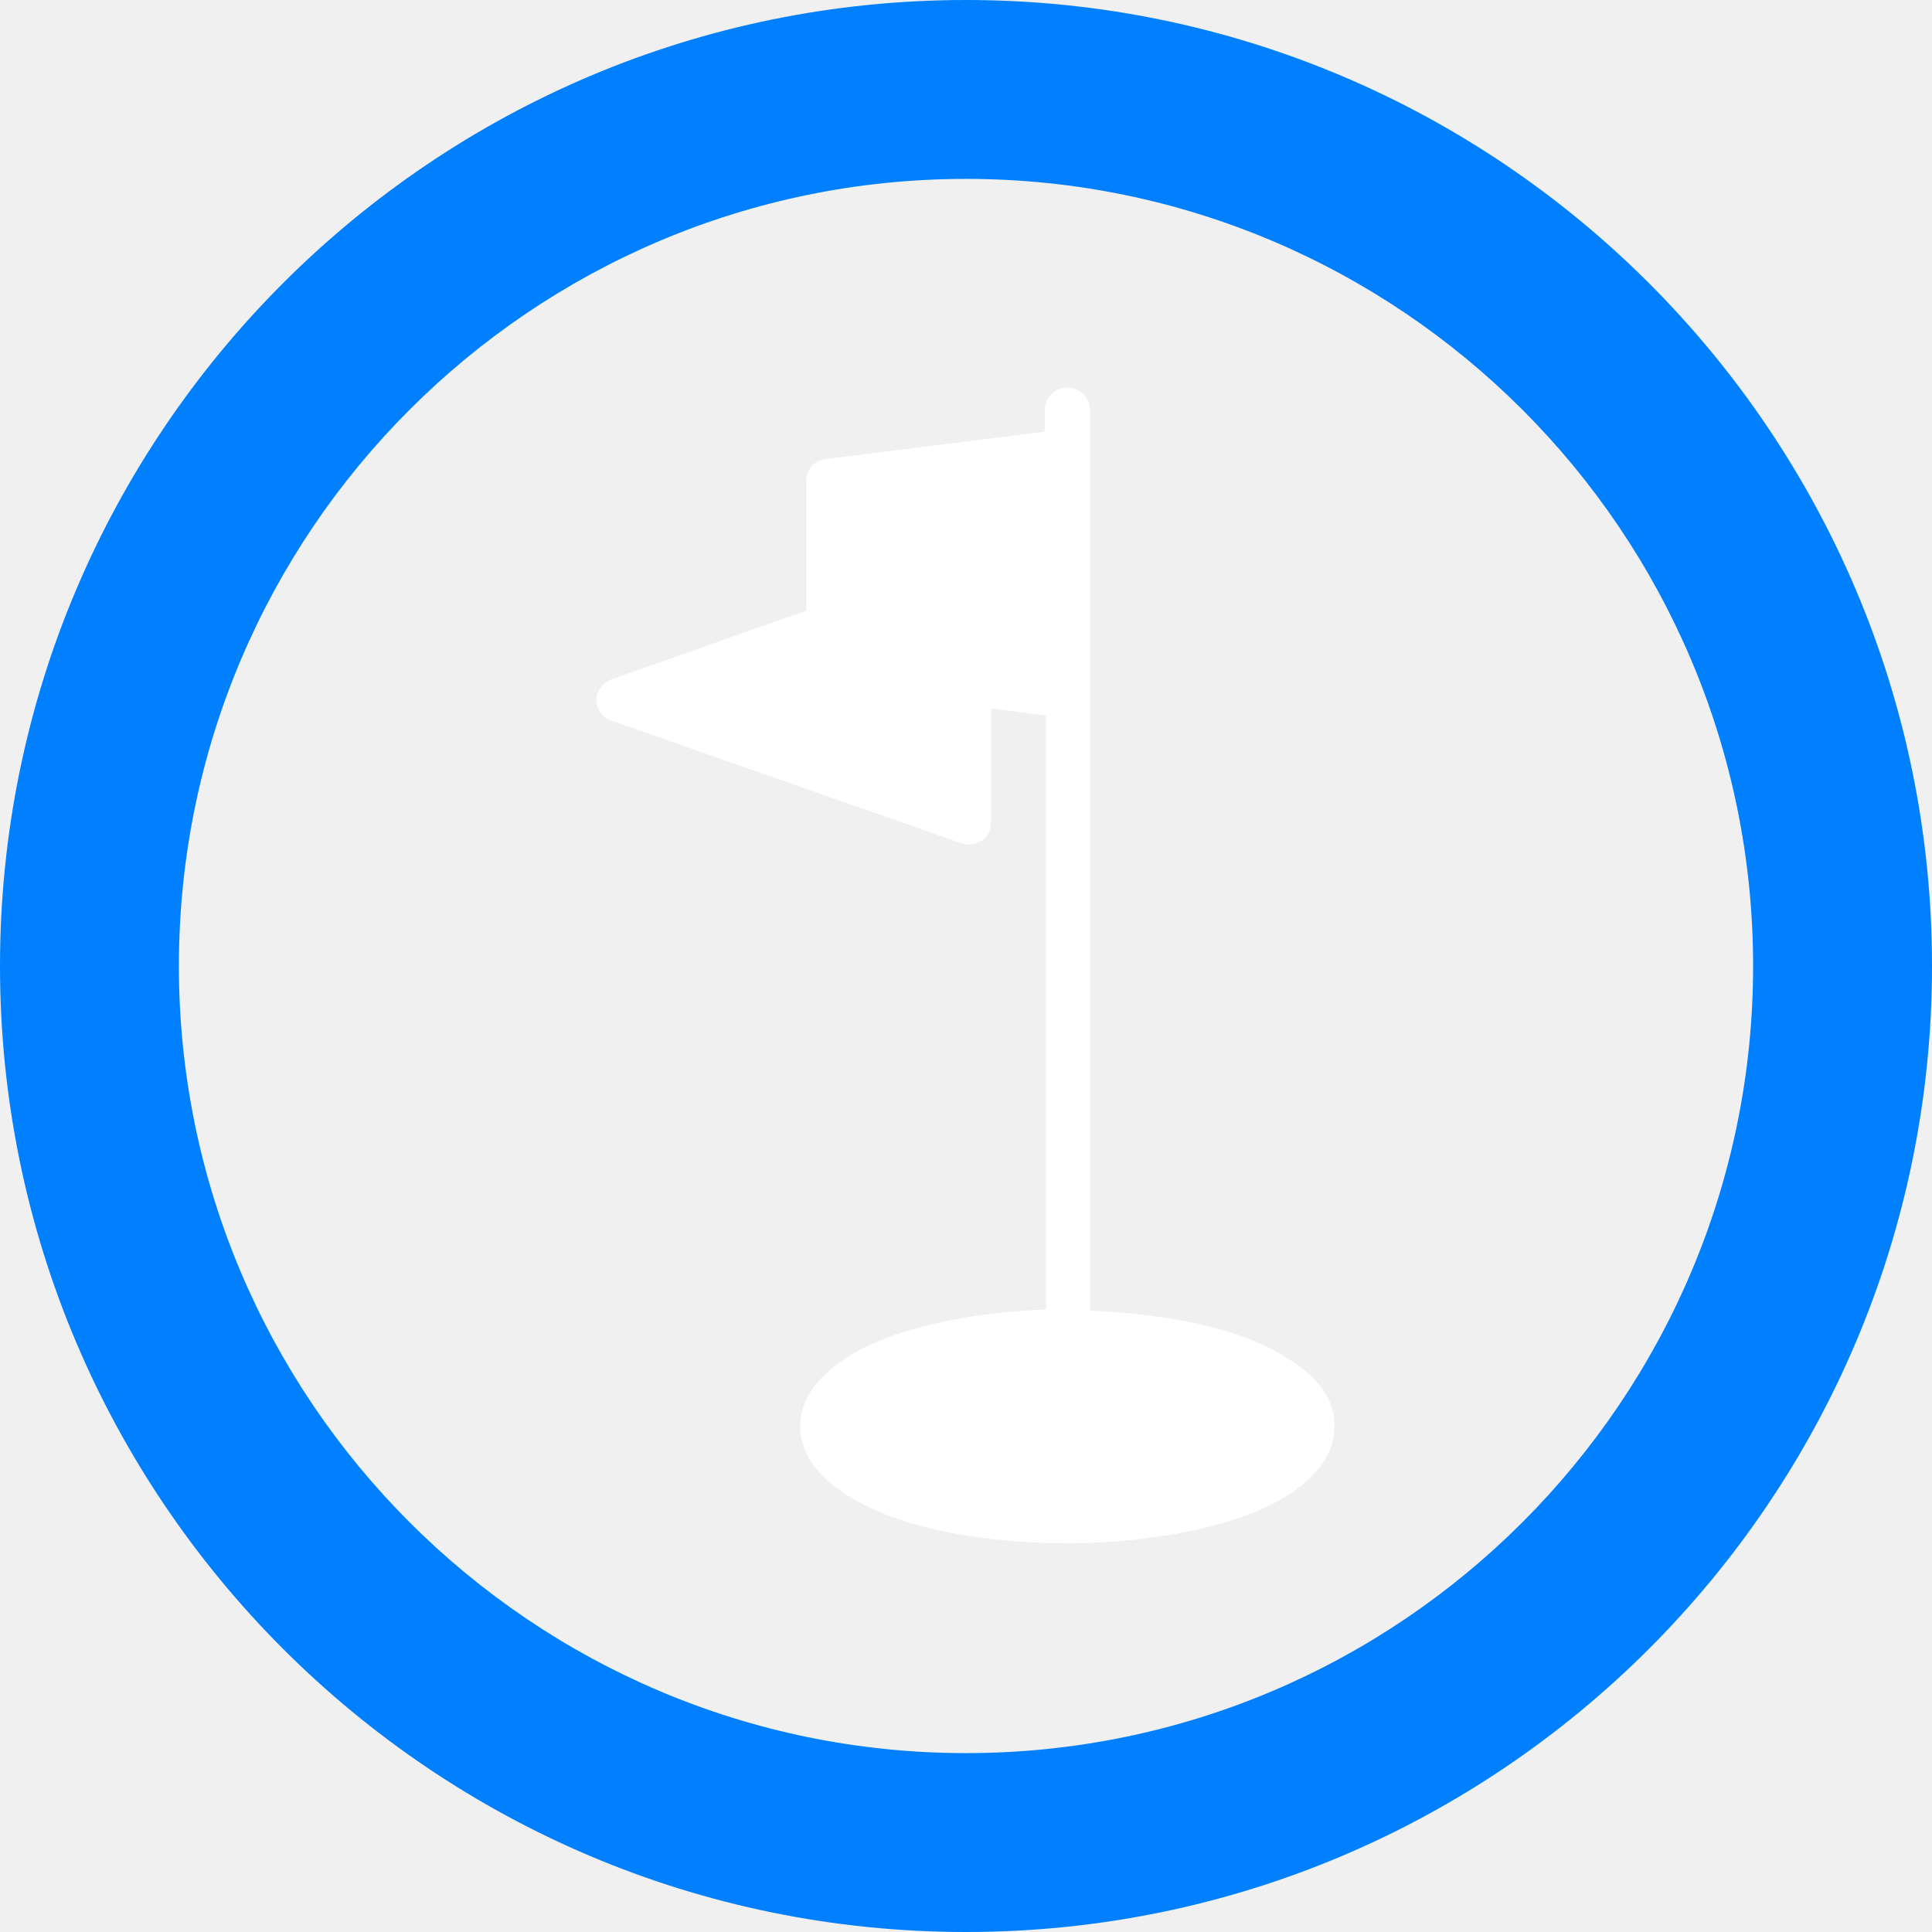
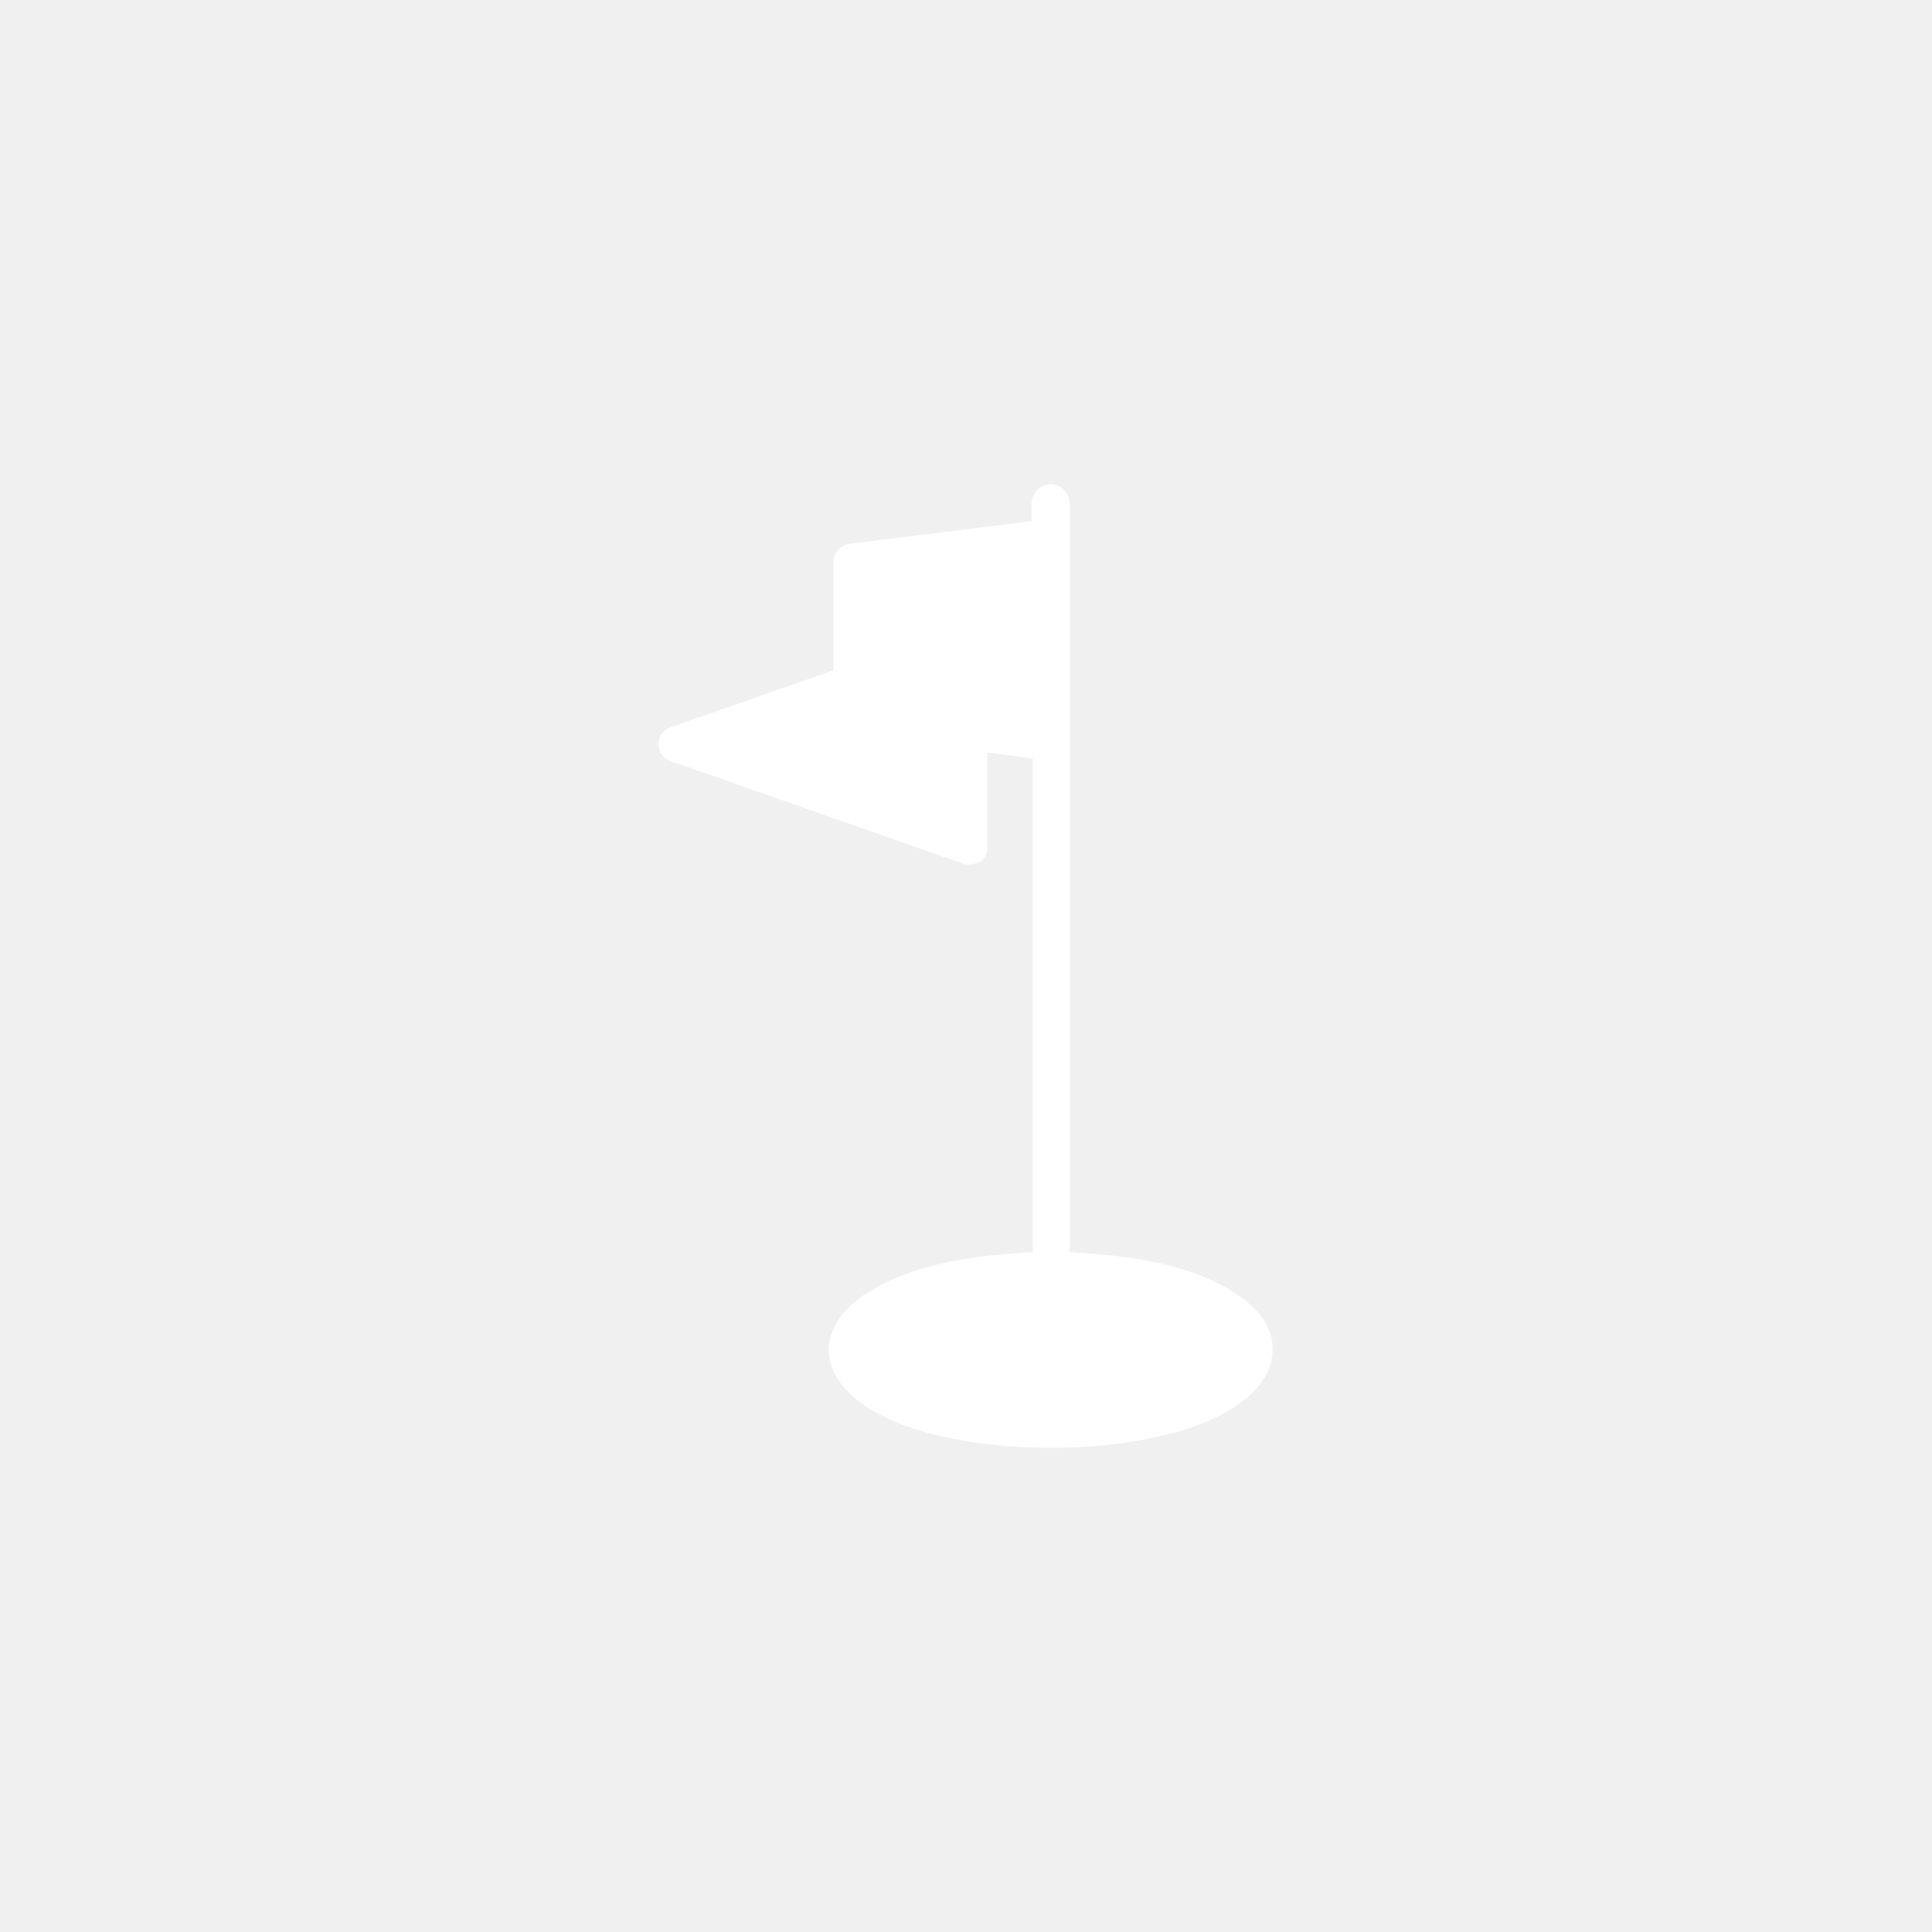
<svg xmlns="http://www.w3.org/2000/svg" version="1.1" id="Layer_1" x="0px" y="0px" viewBox="0 0 162 162" style="enable-background:new 0 0 162 162;" xml:space="preserve">
-   <path fill="#ffffff" d="M104.8,112.3c-3.6-1.4-8.3-2.2-13.4-2.4V37.8v-3.4c0-1-0.8-1.9-1.9-1.9c-1,0-1.9,0.8-1.9,1.9v1.8l-18.4,2.3  c-0.9,0.1-1.6,0.9-1.6,1.8v10.9L51.2,57c-0.7,0.3-1.2,1-1.2,1.7s0.5,1.5,1.2,1.7l29.4,10.3c0.2,0.1,0.4,0.1,0.6,0.1  c0.4,0,0.7-0.1,1.1-0.3c0.5-0.3,0.8-0.9,0.8-1.5v-9.6l4.6,0.6v49.8c-5,0.2-9.7,1-13.4,2.4c-4.6,1.8-7.2,4.4-7.2,7.4  c0,3,2.6,5.6,7.2,7.4c4.1,1.6,9.5,2.4,15.2,2.4c5.7,0,11.1-0.9,15.2-2.4c4.6-1.8,7.2-4.4,7.2-7.4C112,116.7,109.4,114.2,104.8,112.3  z" />
-   <g>
-     <path fill="#0080ff" d="M81,15c36.4,0,66,29.6,66,66s-29.6,66-66,66s-66-29.6-66-66S44.6,15,81,15 M81,0C36.3,0,0,36.3,0,81   s36.3,81,81,81s81-36.3,81-81S125.7,0,81,0L81,0z" />
-   </g>
+   <style type="text/css">
+ 	.st0{fill:#FFFFFF;}
+ </style>
+   <path class="st0" d="M100.8,107c-3-1.2-6.9-1.8-11.1-2v-60v-2.8c0-0.8-0.7-1.6-1.6-1.6c-0.8,0-1.6,0.7-1.6,1.6v1.5l-15.3,1.9  c-0.7,0.1-1.3,0.7-1.3,1.5v9.1L56.2,61c-0.6,0.2-1,0.8-1,1.4s0.4,1.2,1,1.4l24.5,8.6c0.2,0.1,0.3,0.1,0.5,0.1c0.3,0,0.6-0.1,0.9-0.2  c0.4-0.2,0.7-0.7,0.7-1.2v-8l3.8,0.5v41.4c-4.2,0.2-8.1,0.8-11.1,2c-3.8,1.5-6,3.7-6,6.2c0,2.5,2.2,4.7,6,6.2c3.4,1.3,7.9,2,12.6,2  c4.7,0,9.2-0.7,12.6-2c3.8-1.5,6-3.7,6-6.2C106.8,110.7,104.6,108.6,100.8,107z" />
</svg>
